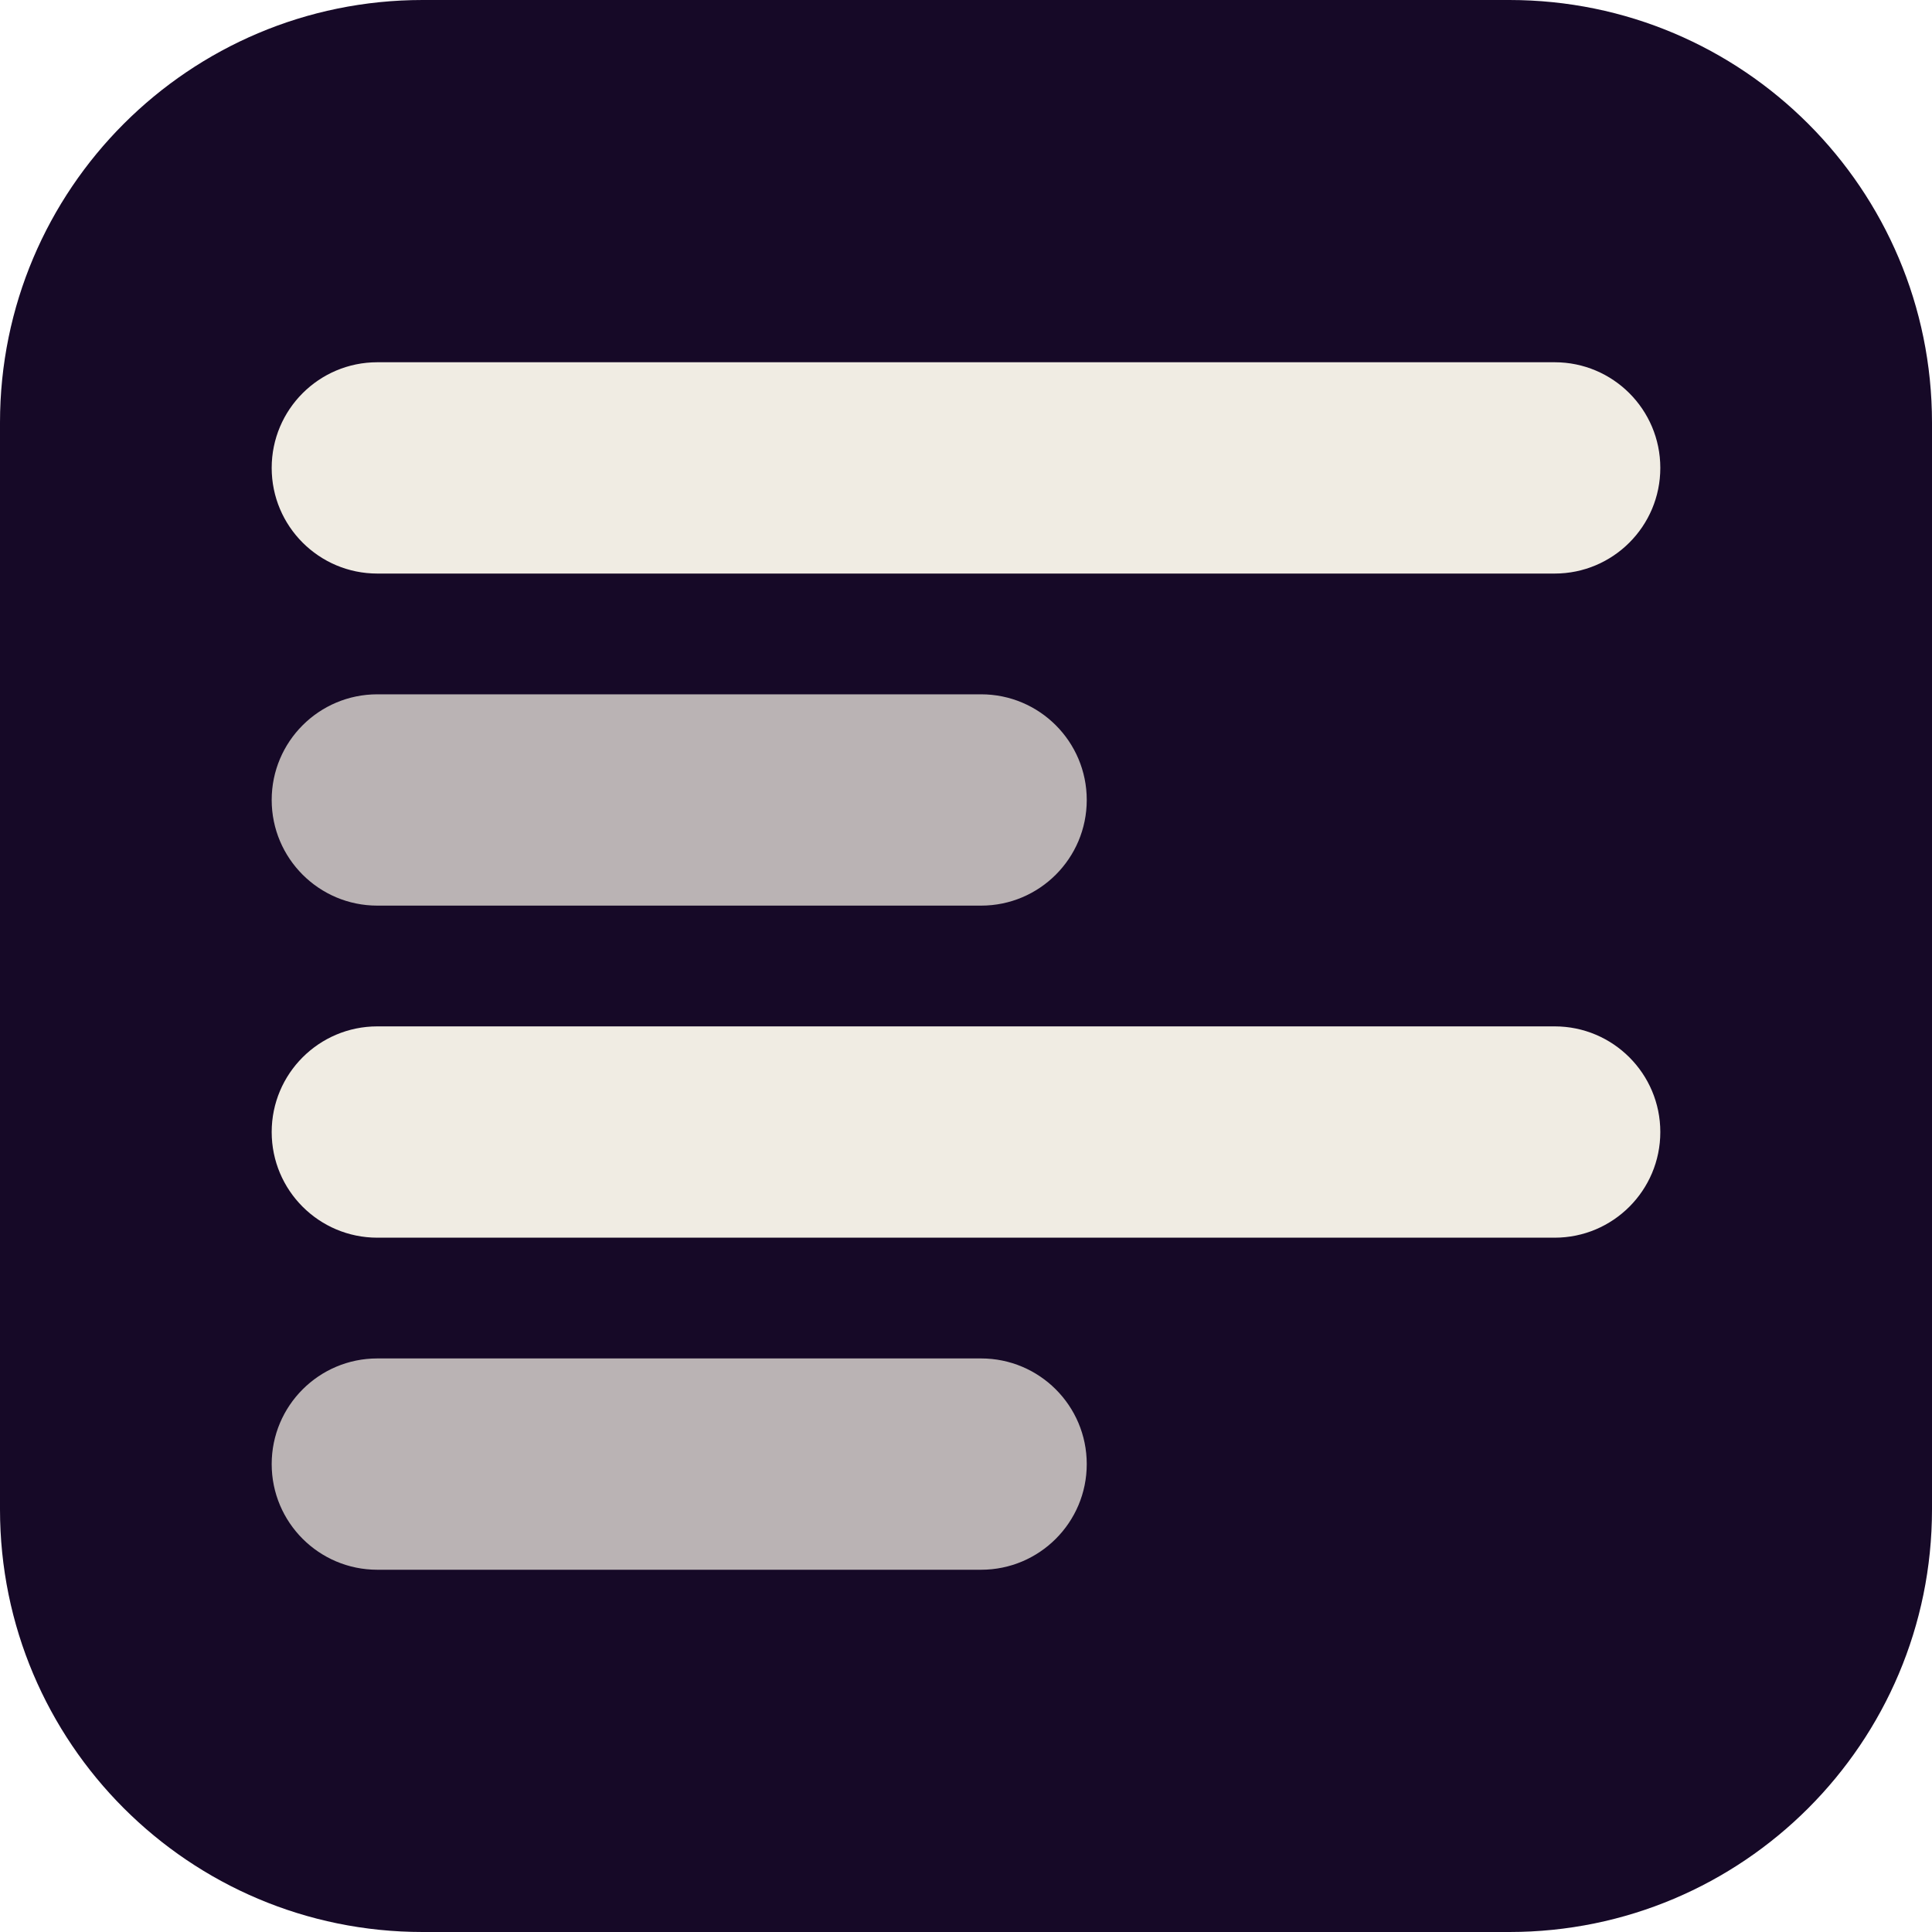
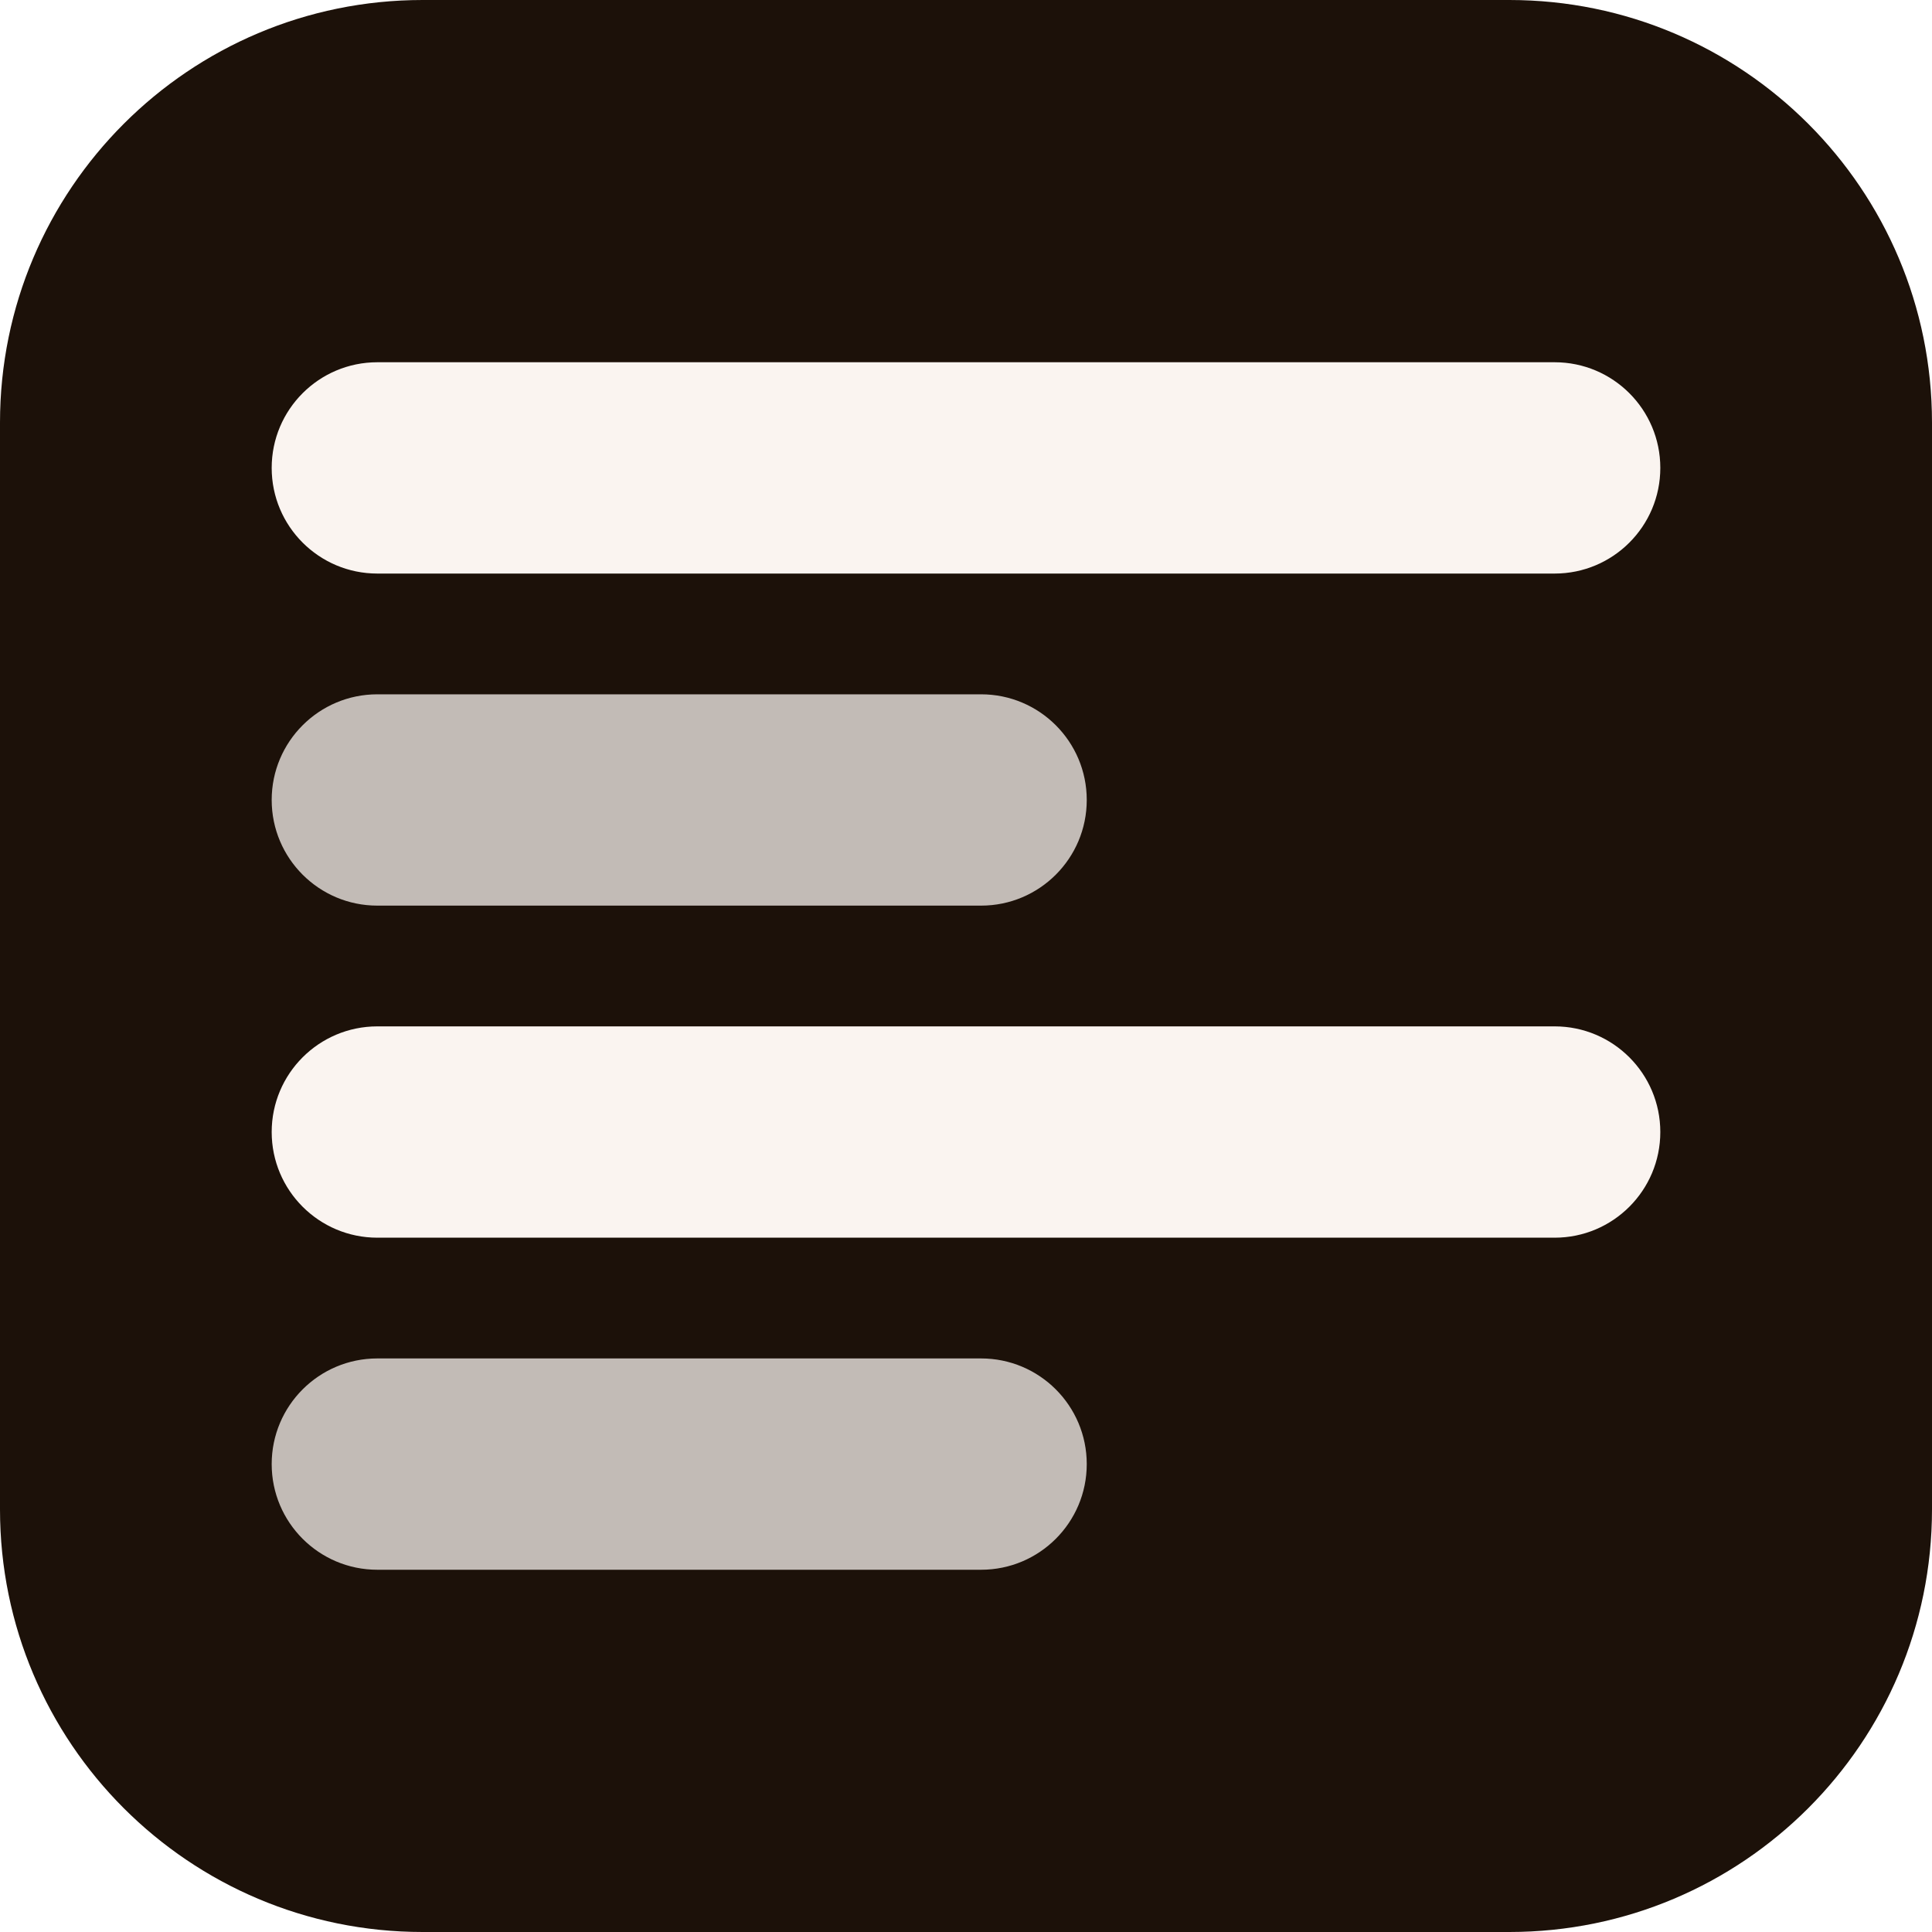
<svg xmlns="http://www.w3.org/2000/svg" viewBox="0 0 64 64">
-   <rect width="64" height="64" rx="14" fill="#160927" />
-   <rect x="9" y="12" width="46" height="7" rx="3.5" fill="#f0ece3" />
-   <rect x="9" y="23" width="27" height="7" rx="3.5" fill="#f0ece3" opacity="0.75" />
-   <rect x="9" y="34" width="46" height="7" rx="3.5" fill="#f0ece3" />
-   <rect x="9" y="45" width="27" height="7" rx="3.5" fill="#f0ece3" opacity="0.75" />
+   <rect width="64" height="64" rx="14" fill="#1c1109" />
+   <rect x="9" y="12" width="46" height="7" rx="3.5" fill="#faf4f0" />
+   <rect x="9" y="23" width="27" height="7" rx="3.5" fill="#faf4f0" opacity="0.75" />
+   <rect x="9" y="34" width="46" height="7" rx="3.5" fill="#faf4f0" />
+   <rect x="9" y="45" width="27" height="7" rx="3.5" fill="#faf4f0" opacity="0.75" />
</svg>
